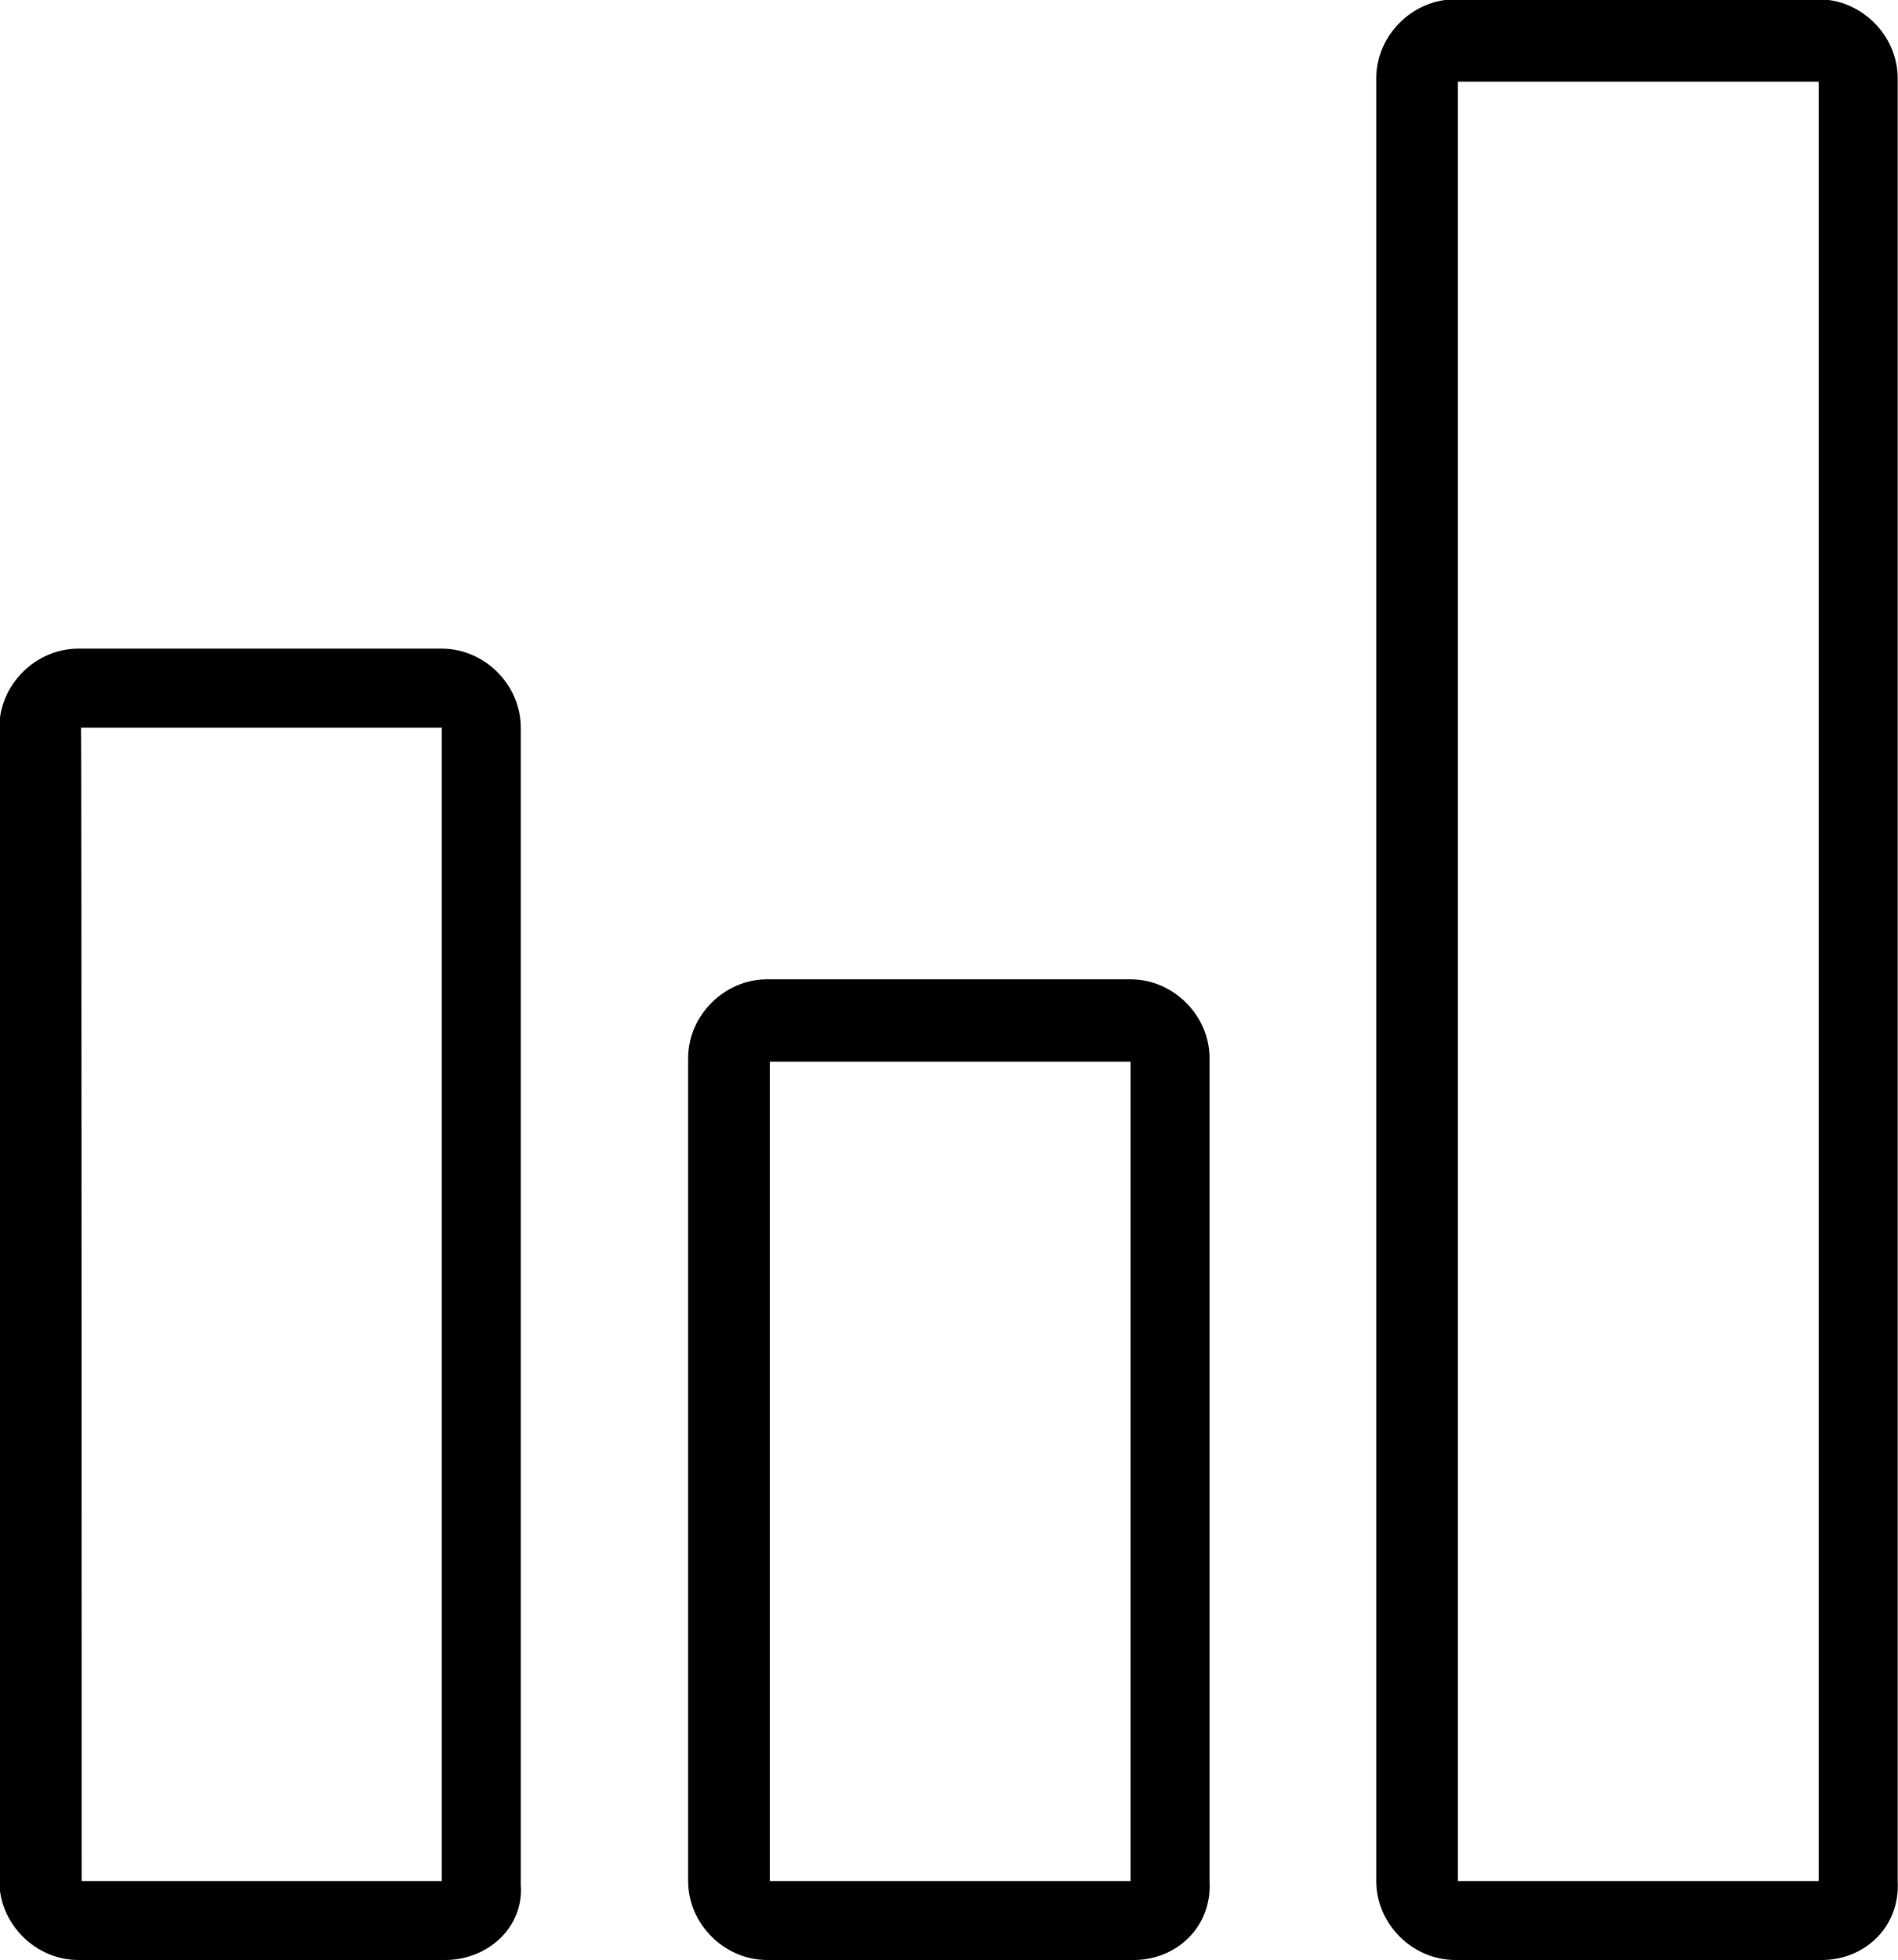
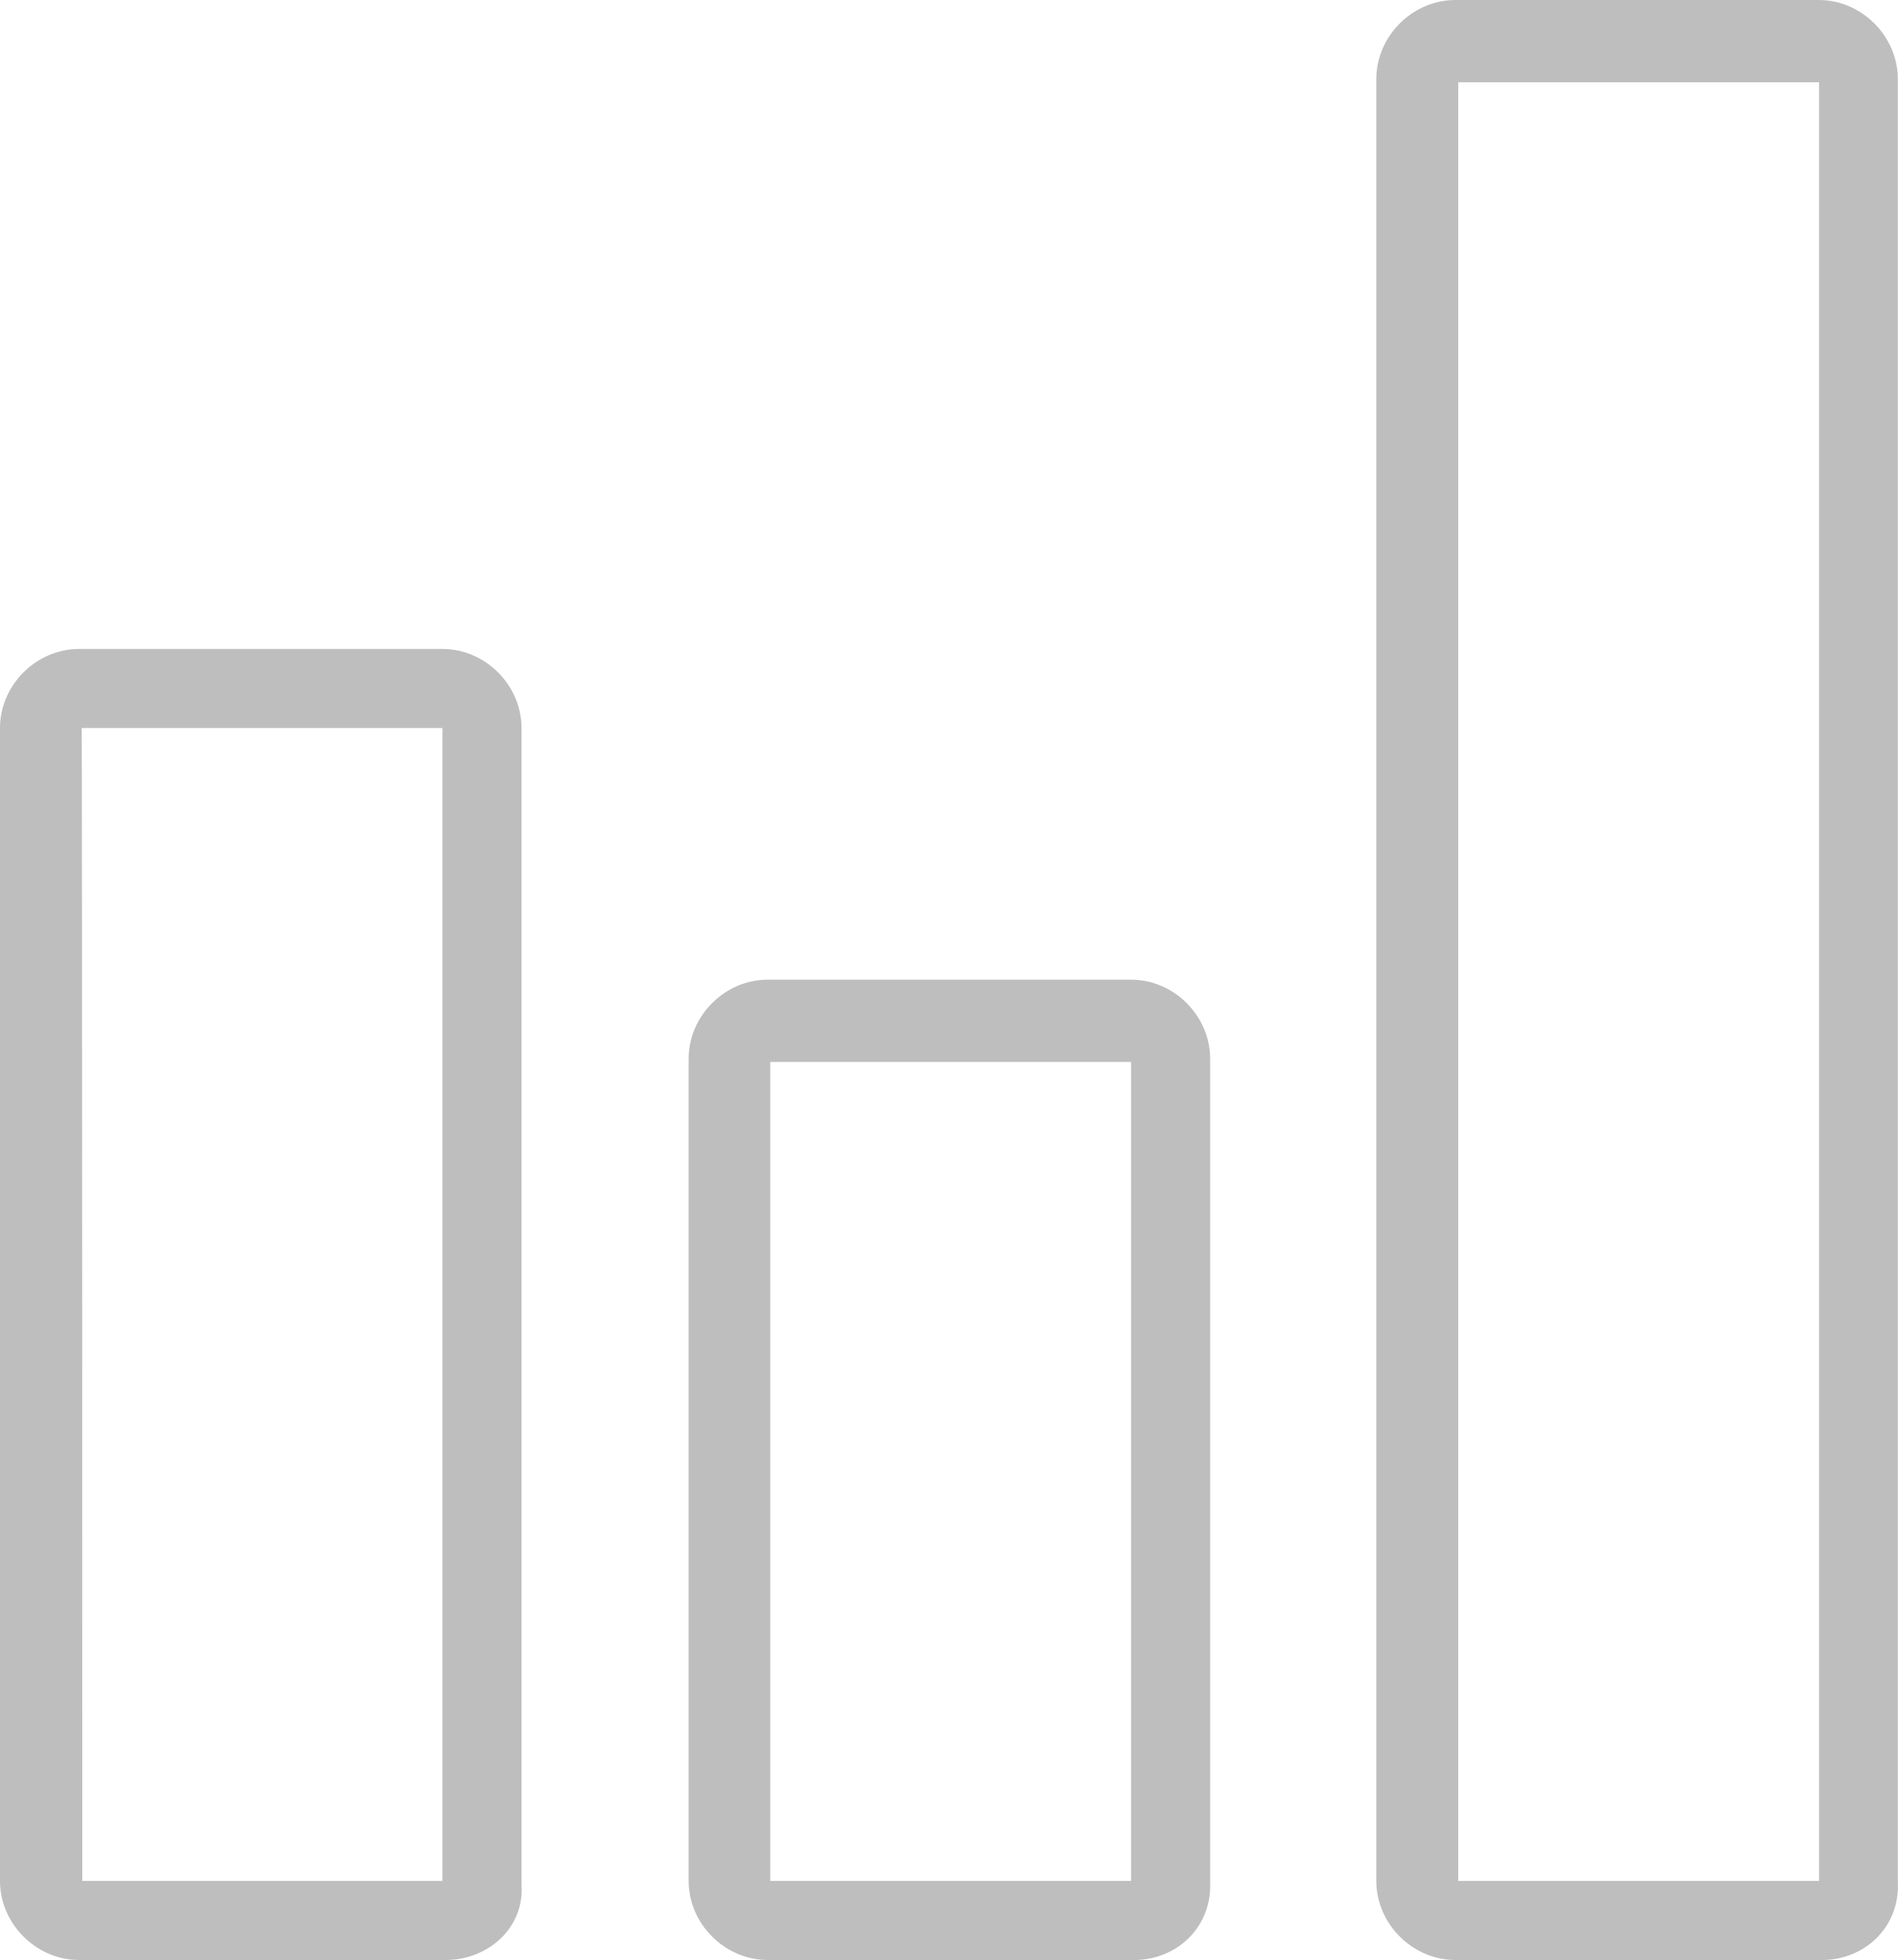
- <svg xmlns="http://www.w3.org/2000/svg" version="1.1" id="Layer_1" x="0px" y="0px" viewBox="257 99.9 283.5 292.8" enable-background="new 257 99.9 283.5 292.8" xml:space="preserve">
+ <svg xmlns="http://www.w3.org/2000/svg" version="1.1" id="Layer_1" x="0px" y="0px" viewBox="356.5 99.7 592.8 612.2" enable-background="new 356.5 99.7 592.8 612.2" xml:space="preserve">
  <g>
-     <path d="M323.5,392.7h-54.8c-6.4,0-11.8-5.4-11.8-11.8V208.6c0-6.4,5.4-11.8,11.8-11.8H323c6.4,0,11.8,5.4,11.8,11.8v172.8   C335.3,387.8,329.9,392.7,323.5,392.7z M269.2,380.9H323V208.6h-53.9C269.2,208.6,269.2,380.9,269.2,380.9z" />
+     <path fill="#BEBEBE" d="M495.7,711.9H381.2c-13.4,0-24.7-11.3-24.7-24.7V327.1c0-13.4,11.3-24.7,24.7-24.7h113.5   c13.4,0,24.7,11.3,24.7,24.7v361.2C520.4,701.7,509.1,711.9,495.7,711.9z M382.2,687.2h112.5V327.1H382   C382.2,327.1,382.2,687.2,382.2,687.2z" />
  </g>
  <g>
-     <path d="M426.4,392.7h-54.8c-6.4,0-11.8-5.4-11.8-11.8V258c0-6.4,5.4-11.8,11.8-11.8h54.3c6.4,0,11.8,5.4,11.8,11.8v122.9   C438.1,387.8,432.7,392.7,426.4,392.7z M372,380.9h53.9V258.5H372V380.9z" />
+     <path fill="#BEBEBE" d="M710.8,711.9H596.3c-13.4,0-24.7-11.3-24.7-24.7V430.4c0-13.4,11.3-24.7,24.7-24.7h113.5   c13.4,0,24.7,11.3,24.7,24.7v256.9C735.2,701.7,724,711.9,710.8,711.9z M597.1,687.2h112.7V431.4H597.1V687.2z" />
  </g>
  <g>
-     <path d="M529.2,392.7h-54.8c-6.4,0-11.8-5.4-11.8-11.8V111.6c0-6.4,5.4-11.8,11.8-11.8h54.3c6.4,0,11.8,5.4,11.8,11.8v269.3   C540.9,387.8,535.5,392.7,529.2,392.7z M474.8,380.9h53.9V112.1h-53.9V380.9z" />
+     <path fill="#BEBEBE" d="M925.7,711.9H811.1c-13.4,0-24.7-11.3-24.7-24.7V124.4c0-13.4,11.3-24.7,24.7-24.7h113.5   c13.4,0,24.7,11.3,24.7,24.7v562.9C950.1,701.7,938.8,711.9,925.7,711.9z M812,687.2h112.7V125.4H812L812,687.2L812,687.2z" />
  </g>
</svg>
